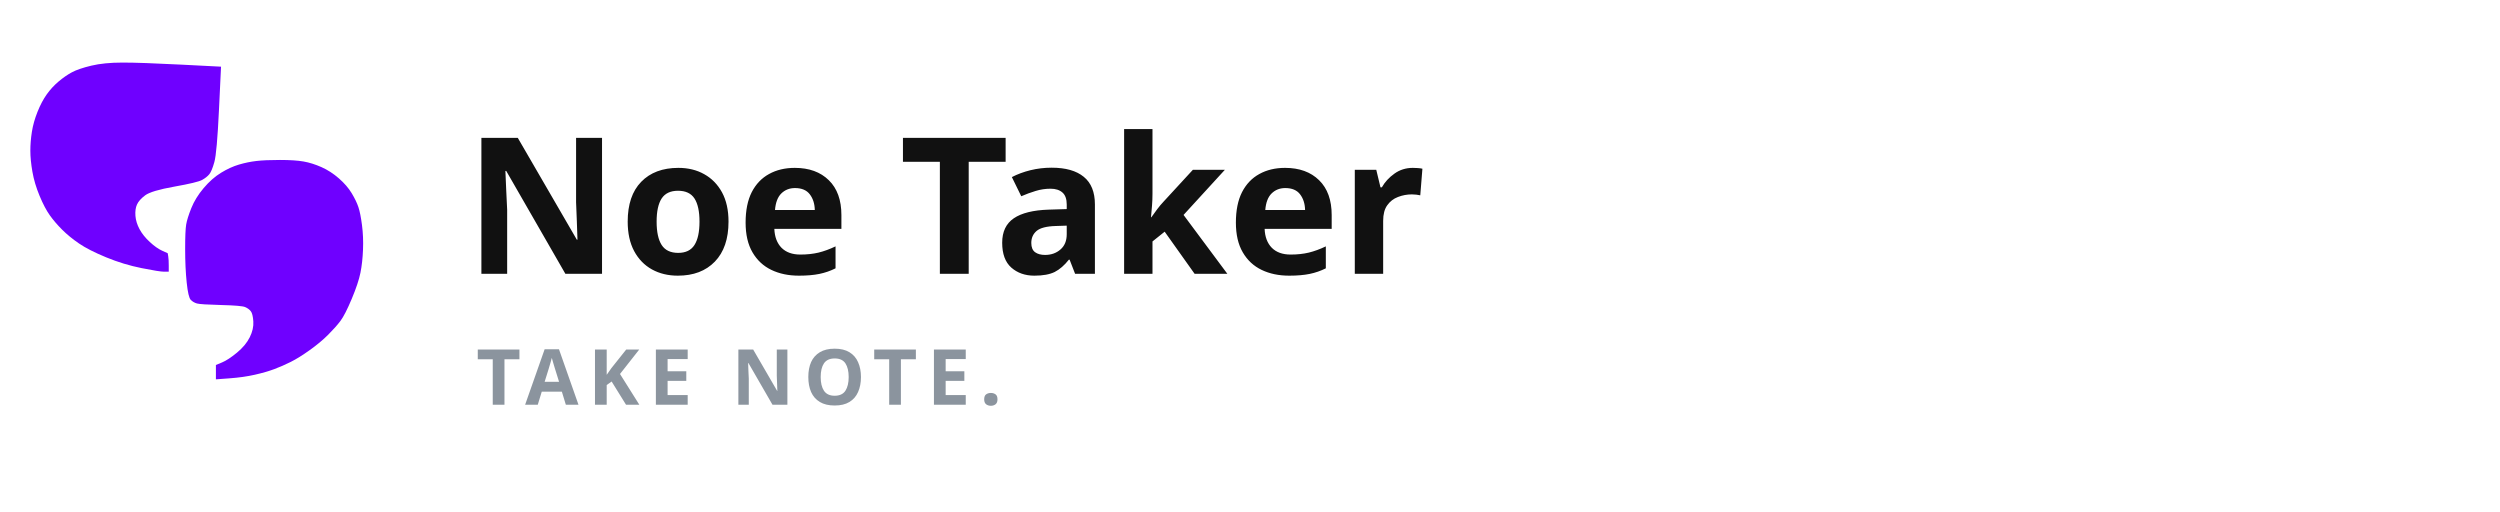
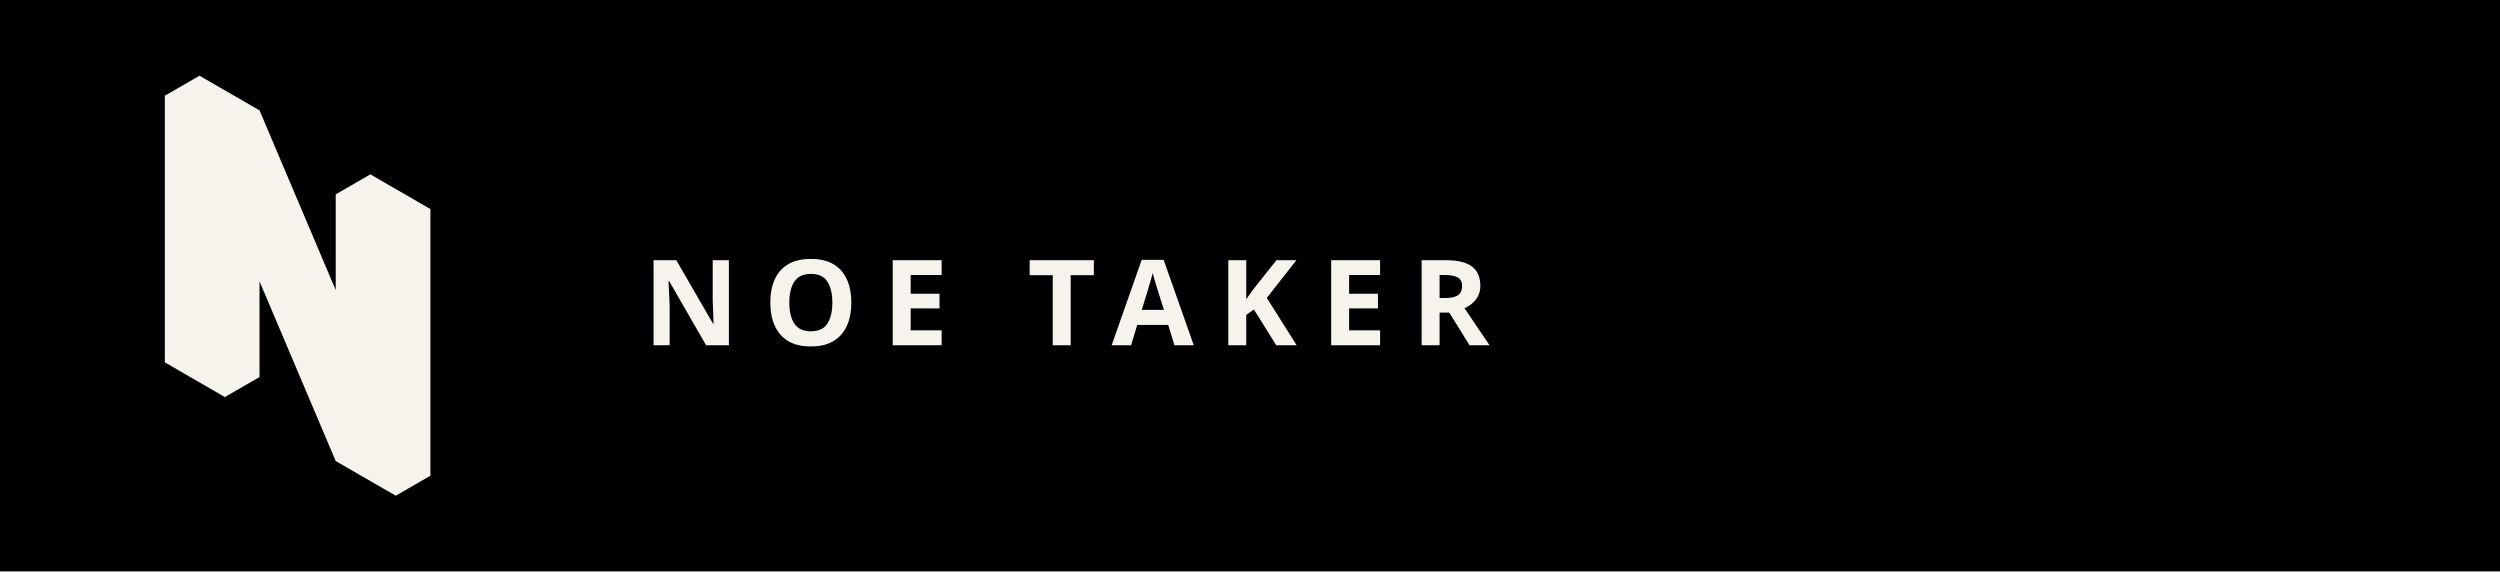
- <svg xmlns="http://www.w3.org/2000/svg" width="420" height="86" viewBox="0 0 420 86" role="img" aria-labelledby="title">
-   <path fill="#6F00FF" transform="translate(2 6) scale(.62)" d="M21.528 8.111Q25.000 7.278 30.000 7.278L30.000 7.278Q35.000 7.278 45.833 7.833L56.667 8.389L56.667 8.389L56.111 20.056Q55.556 31.722 54.861 34.222L54.861 34.222Q54.167 36.722 53.472 37.556L53.472 37.556Q52.778 38.389 51.528 39.083L51.528 39.083Q50.278 39.778 44.028 40.889L44.028 40.889Q37.778 42.000 36.111 43.250L36.111 43.250Q34.444 44.500 33.889 45.750L33.889 45.750Q33.333 47.000 33.472 48.806L33.472 48.806Q33.611 50.611 34.583 52.417L34.583 52.417Q35.556 54.222 37.361 55.889L37.361 55.889Q39.167 57.556 40.694 58.250L42.222 58.944L42.222 58.944L42.361 59.778Q42.500 60.611 42.500 62.278L42.500 63.944L42.500 63.944L41.250 63.944Q40.000 63.944 35.139 62.972L35.139 62.972Q30.278 62.000 25.556 60.056L25.556 60.056Q20.833 58.111 18.194 56.306L18.194 56.306Q15.556 54.500 13.611 52.556L13.611 52.556Q11.667 50.611 10.278 48.667L10.278 48.667Q8.889 46.722 7.500 43.389L7.500 43.389Q6.111 40.056 5.556 36.861L5.556 36.861Q5.000 33.667 5.000 31.167L5.000 31.167Q5.000 28.667 5.417 26.028L5.417 26.028Q5.833 23.389 6.944 20.611L6.944 20.611Q8.056 17.833 9.444 15.889L9.444 15.889Q10.833 13.944 12.639 12.417L12.639 12.417Q14.444 10.889 16.250 9.917L16.250 9.917Q18.056 8.944 21.528 8.111L21.528 8.111Z M66.250 33.944Q68.611 33.667 72.639 33.667L72.639 33.667Q76.667 33.667 79.028 34.083L79.028 34.083Q81.389 34.500 83.889 35.611L83.889 35.611Q86.389 36.722 88.611 38.667L88.611 38.667Q90.833 40.611 92.083 42.694L92.083 42.694Q93.333 44.778 93.889 46.444L93.889 46.444Q94.444 48.111 94.861 51.306L94.861 51.306Q95.278 54.500 95.139 57.972L95.139 57.972Q95.000 61.444 94.444 64.222L94.444 64.222Q93.889 67.000 92.083 71.306L92.083 71.306Q90.278 75.611 89.028 77.278L89.028 77.278Q87.778 78.944 85.694 81.028L85.694 81.028Q83.611 83.111 80.694 85.194L80.694 85.194Q77.778 87.278 75.556 88.389L75.556 88.389Q73.333 89.500 71.111 90.333L71.111 90.333Q68.889 91.167 65.833 91.861L65.833 91.861Q62.778 92.556 59.028 92.833L55.278 93.111L55.278 93.111L55.278 89.222L55.278 89.222L56.944 88.528Q58.611 87.833 60.972 85.889L60.972 85.889Q63.333 83.944 64.444 81.722L64.444 81.722Q65.556 79.500 65.417 77.417L65.417 77.417Q65.278 75.333 64.722 74.639L64.722 74.639Q64.167 73.944 63.194 73.528L63.194 73.528Q62.222 73.111 56.667 72.972L56.667 72.972Q51.111 72.833 50.139 72.556L50.139 72.556Q49.167 72.278 48.472 71.583L48.472 71.583Q47.778 70.889 47.361 66.861L47.361 66.861Q46.944 62.833 46.944 57.833L46.944 57.833Q46.944 52.833 47.222 51.167L47.222 51.167Q47.500 49.500 48.611 46.722L48.611 46.722Q49.722 43.944 51.944 41.306L51.944 41.306Q54.167 38.667 56.667 37.139L56.667 37.139Q59.167 35.611 61.528 34.917L61.528 34.917Q63.889 34.222 66.250 33.944L66.250 33.944Z" />
-   <text x="78" y="46" fill="#111111" font-family="ui-sans-serif, system-ui, sans-serif" font-size="32" font-weight="650">Noe Taker</text>
-   <text x="80" y="68" fill="#8B949E" font-family="ui-sans-serif, system-ui, sans-serif" font-size="13" font-weight="650" letter-spacing="1.6">TAKE NOTE.</text>
+ <svg xmlns="http://www.w3.org/2000/svg" width="420" height="96" viewBox="0 0 420 96" role="img">
+   <rect width="420" height="96" fill="#000000" />
+   <path fill="#F6F3EC" transform="translate(8 6) scale(.84)" d="M23.44 12.00L23.44 65.33L35.45 72.27L42.38 68.27L42.38 49.13L57.62 85.07L69.63 92.00L76.56 88.00L76.56 34.67L64.55 27.73L57.62 31.73L57.62 50.87L42.38 14.93L30.37 8.00Z" />
+   <text x="108" y="58" fill="#F6F3EC" font-family="ui-sans-serif, system-ui, sans-serif" font-size="20" font-weight="600" letter-spacing="4">NOE TAKER</text>
</svg>
